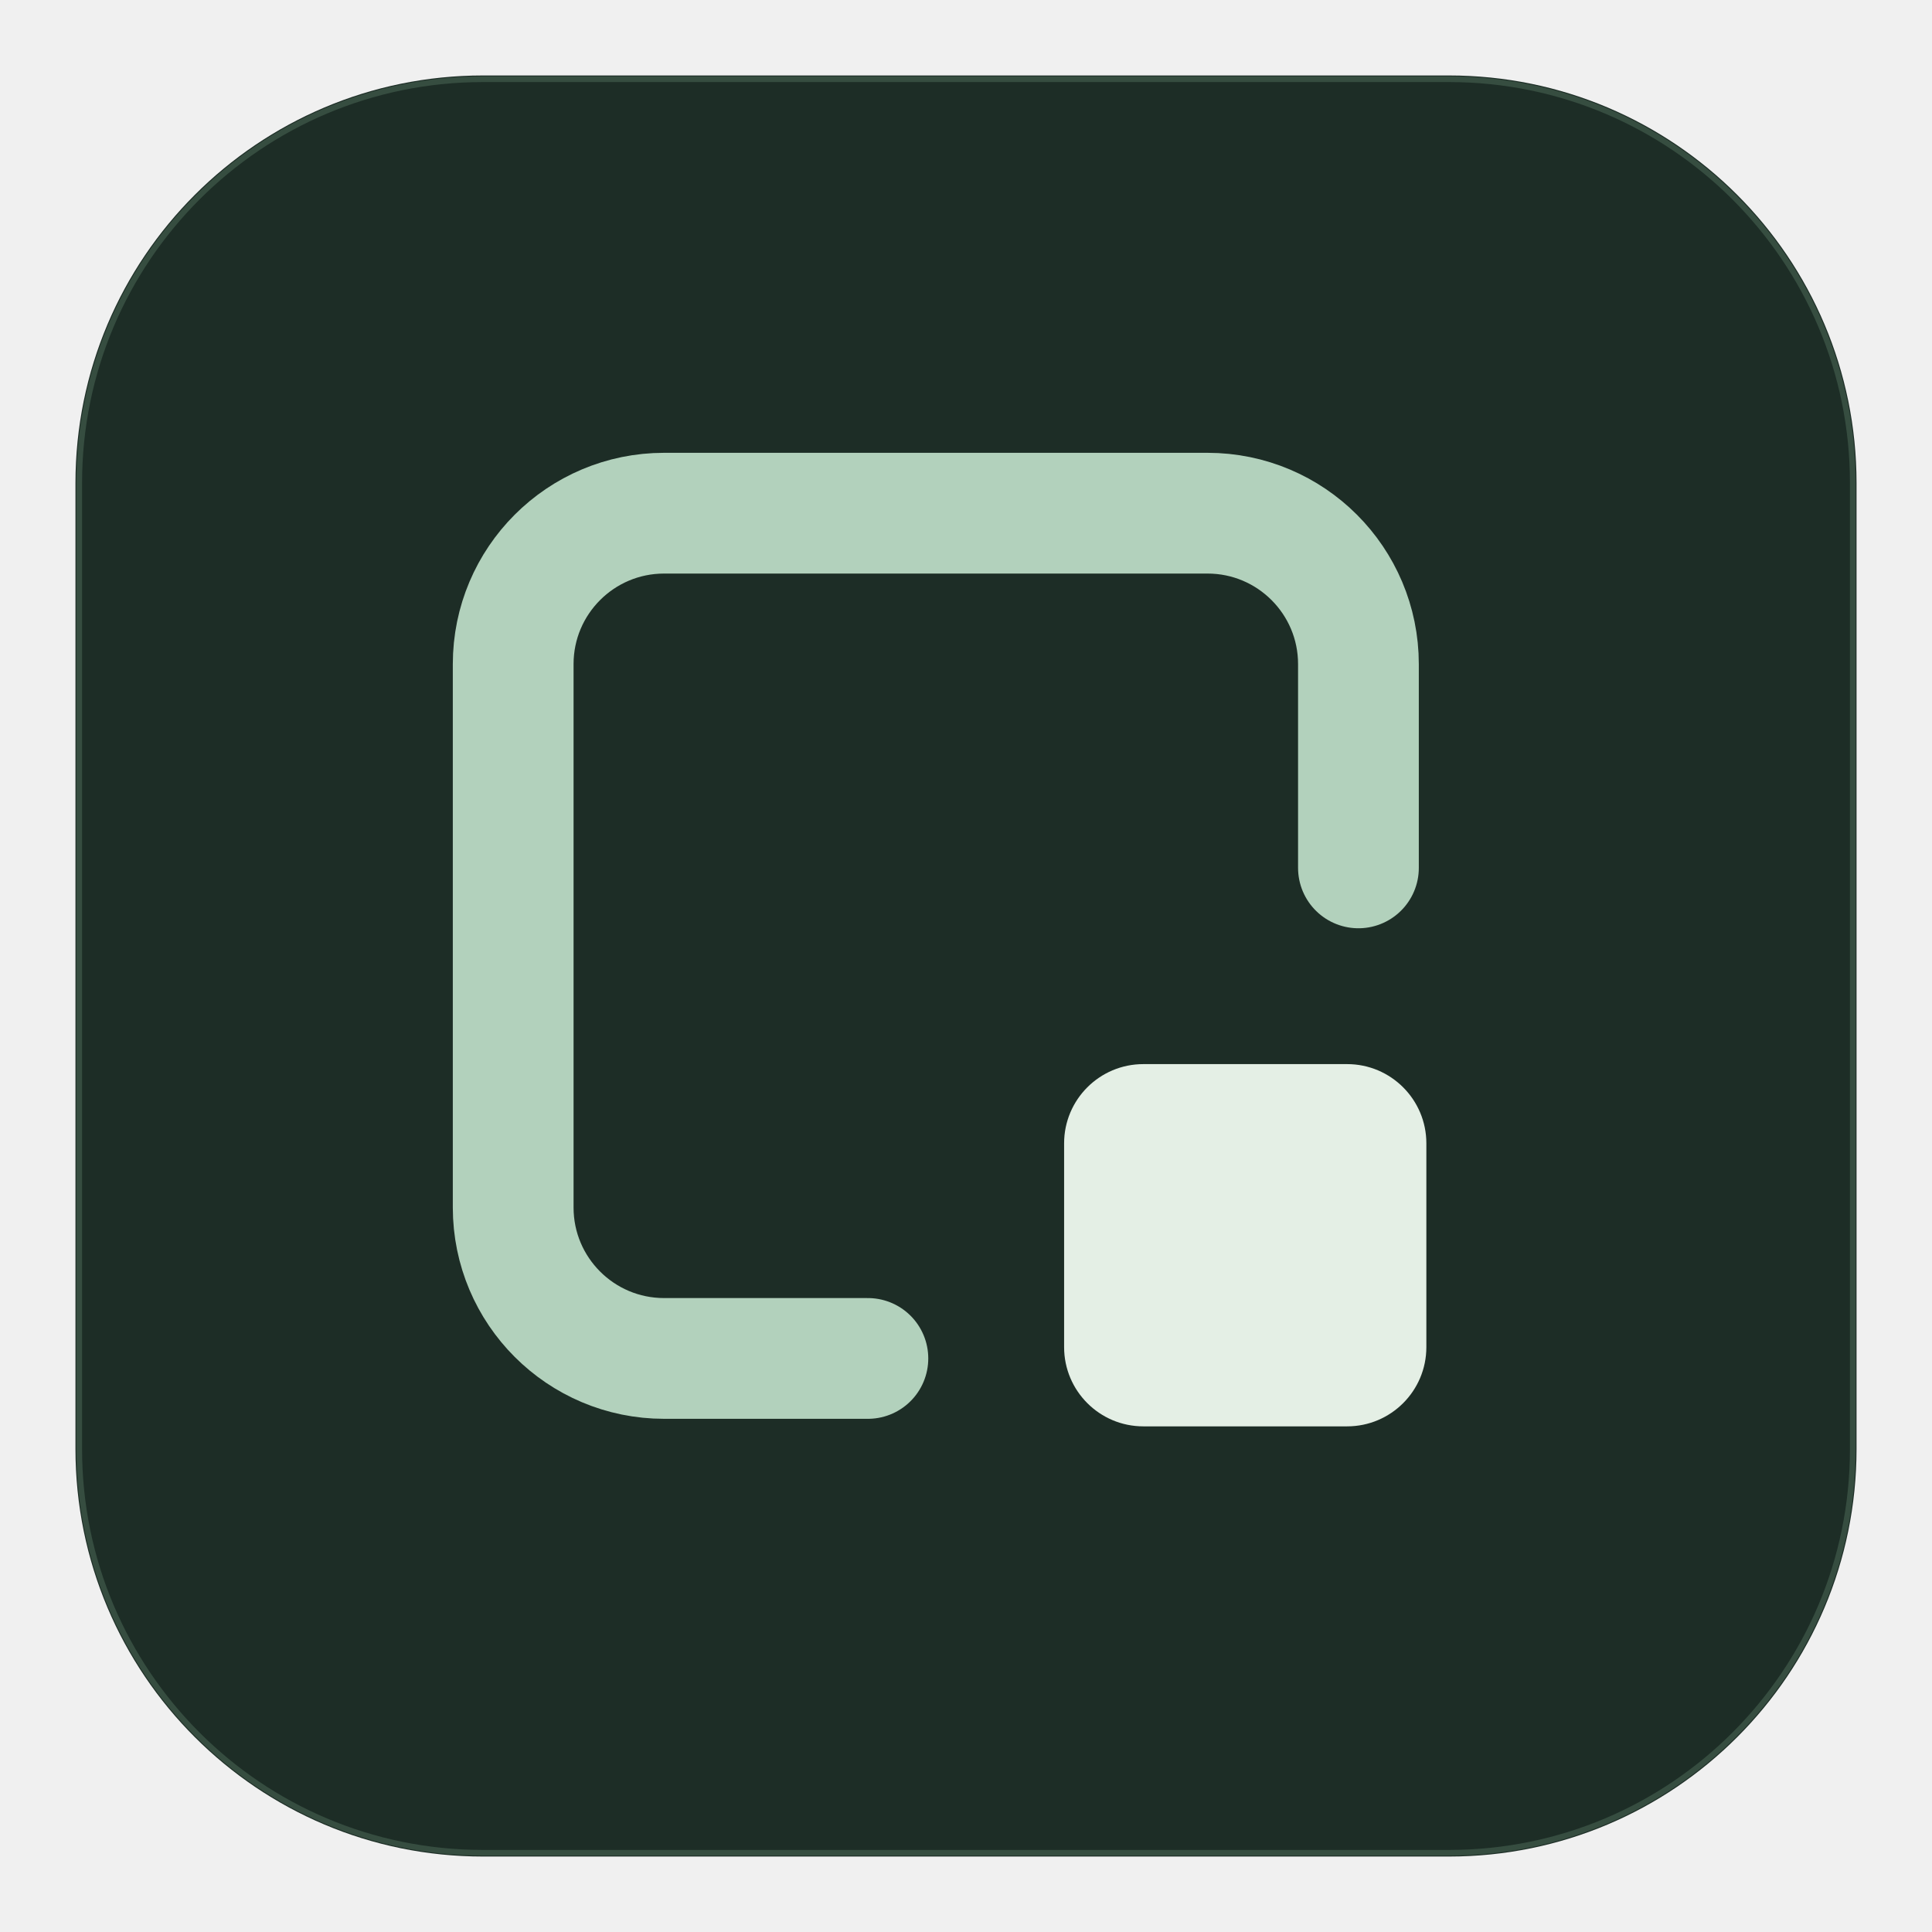
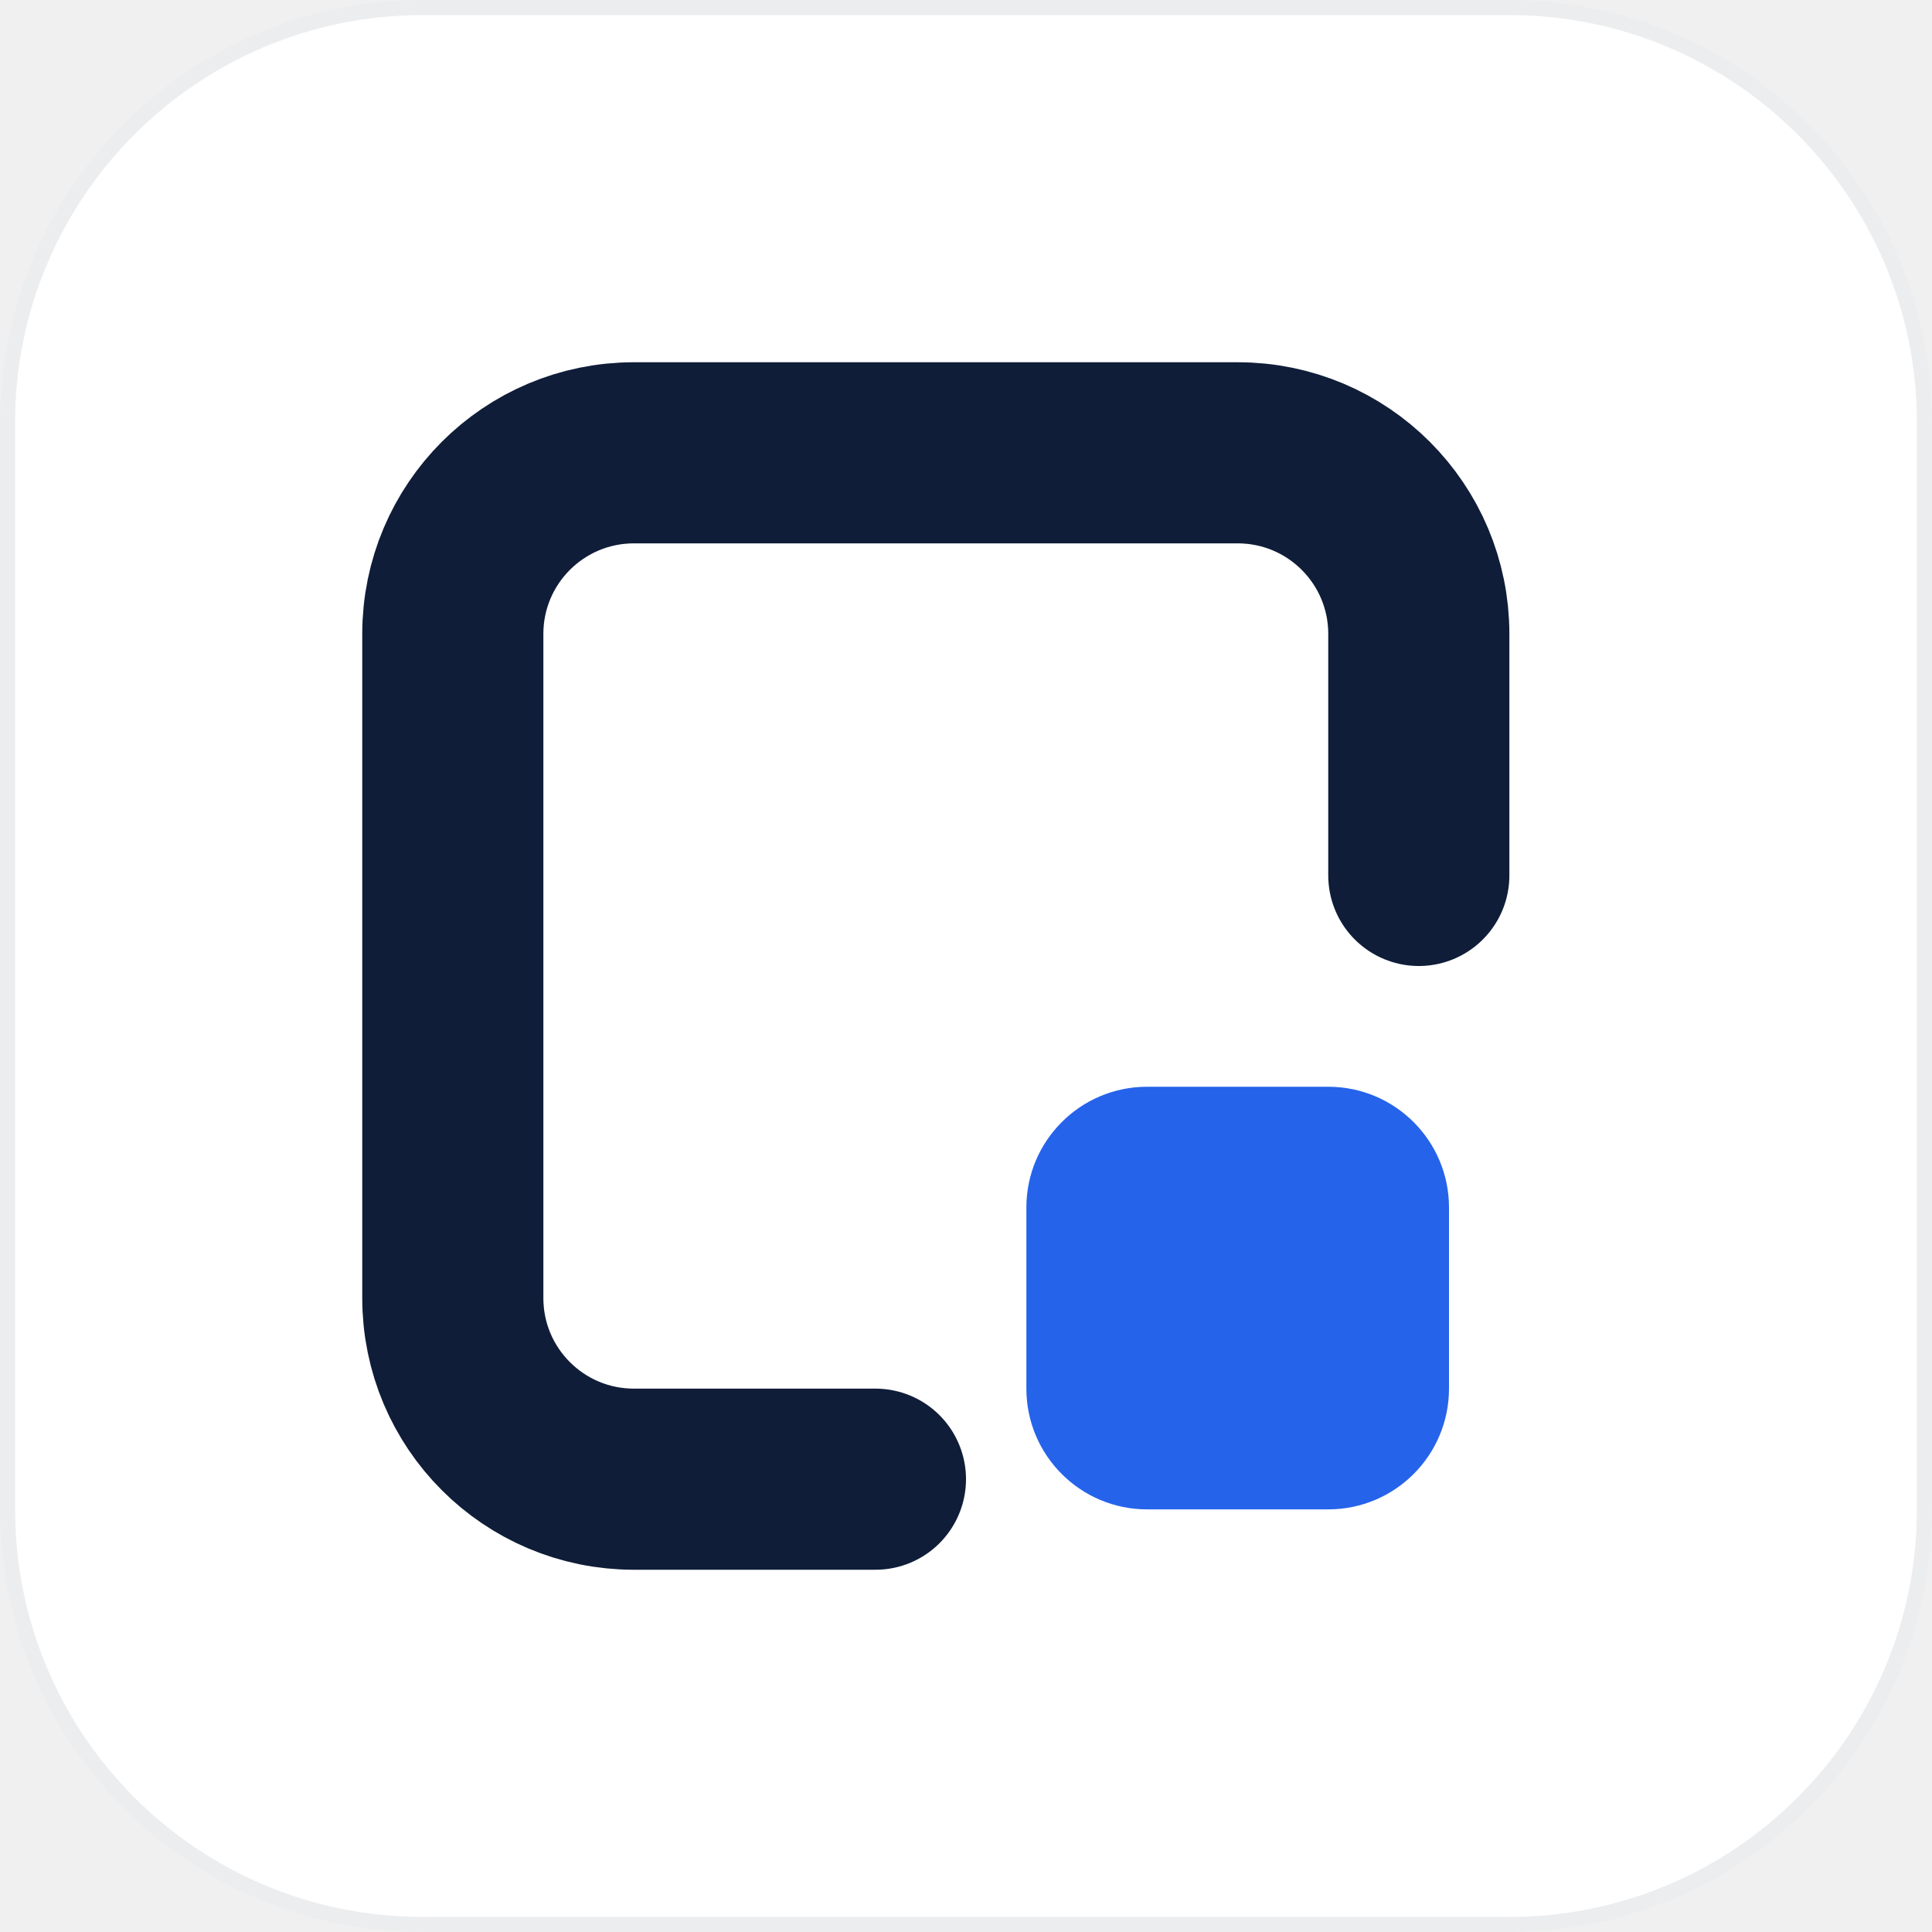
- <svg xmlns="http://www.w3.org/2000/svg" viewBox="0 0 512 512" fill="none">
-   <rect x="20" y="20" width="472" height="472" rx="108" fill="#1D2D26" />
-   <rect x="21" y="21" width="470" height="470" rx="107" stroke="#364D40" stroke-width="1.5" />
-   <path d="M 360 230 L 360 176 C 360 153.909 342.091 136 320 136 L 176 136 C 153.909 136 136 153.909 136 176 L 136 320 C 136 342.091 153.909 360 176 360 L 230 360" stroke="#B2D1BC" stroke-width="32" stroke-linecap="round" stroke-linejoin="round" />
-   <rect x="282" y="282" width="96" height="96" rx="21" fill="#E4EFE5" />
+ <svg xmlns="http://www.w3.org/2000/svg" viewBox="0 0 128 128" fill="none">
+   <rect width="128" height="128" rx="28" fill="#FFFFFF" />
+   <rect x="0.5" y="0.5" width="127" height="127" rx="27.5" stroke="#0F1D38" stroke-opacity="0.08" />
+   <g transform="translate(14, 14)">
+     <path d="M 80 44 L 80 28 C 80 21.37 74.63 16 68 16 L 28 16 C 21.37 16 16 21.37 16 28 L 16 72 C 16 78.63 21.37 84 28 84 L 44 84" stroke="#0F1D38" stroke-width="12" stroke-linecap="round" stroke-linejoin="round" />
+     <rect x="54" y="58" width="28" height="28" rx="8" fill="#2563EB" />
+   </g>
</svg>
